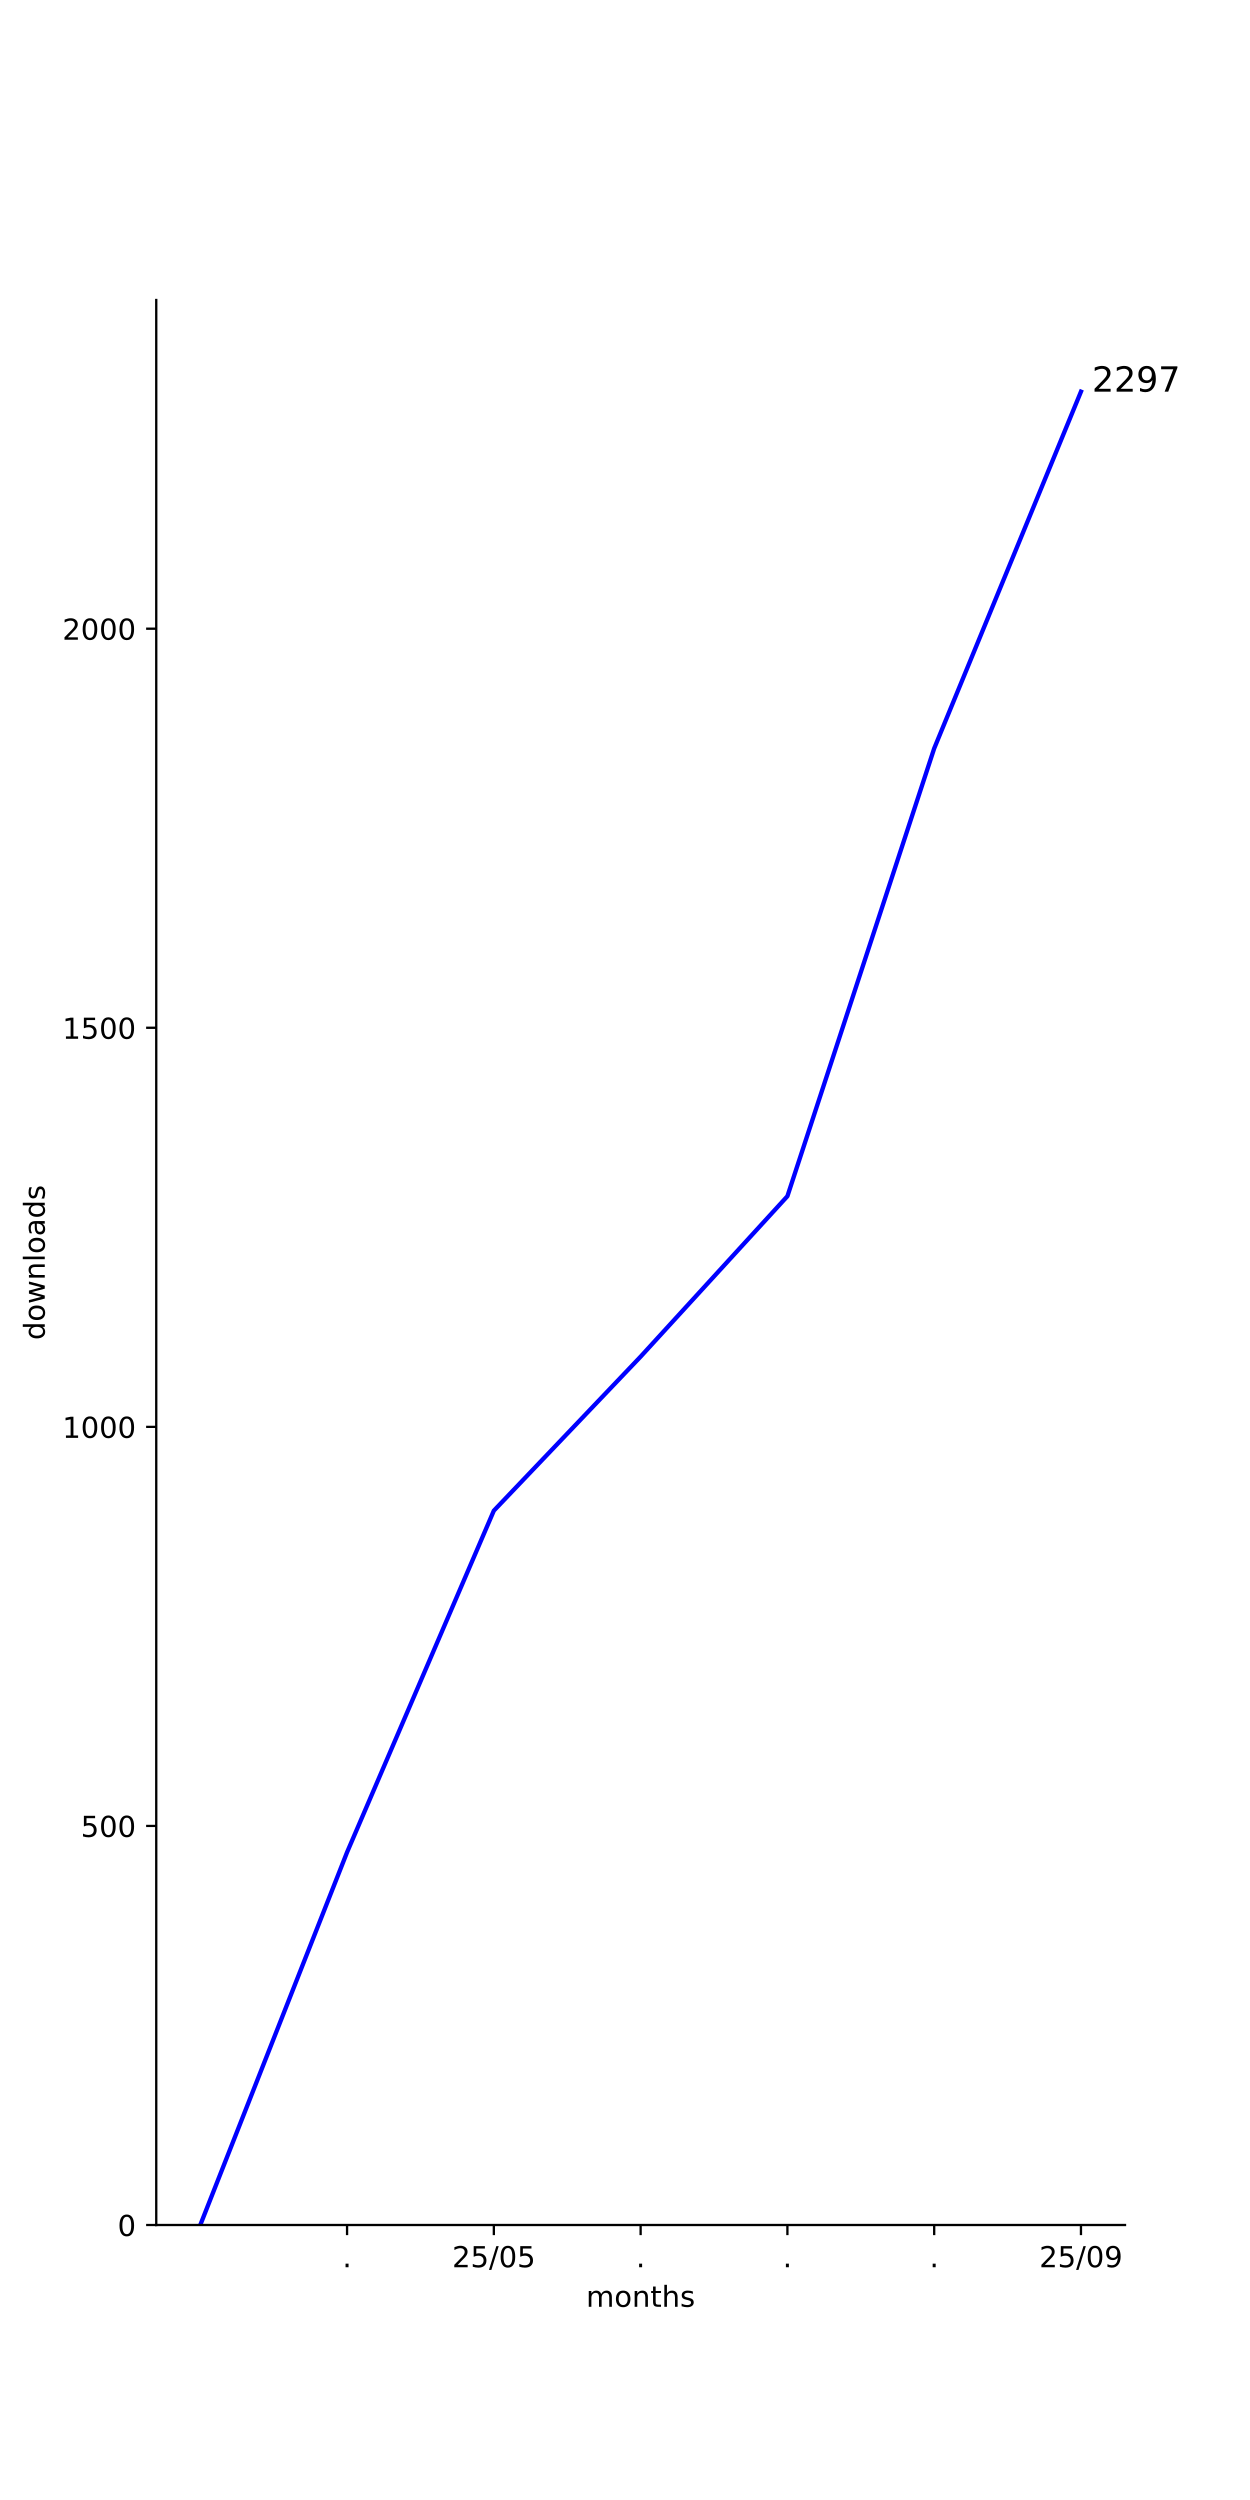
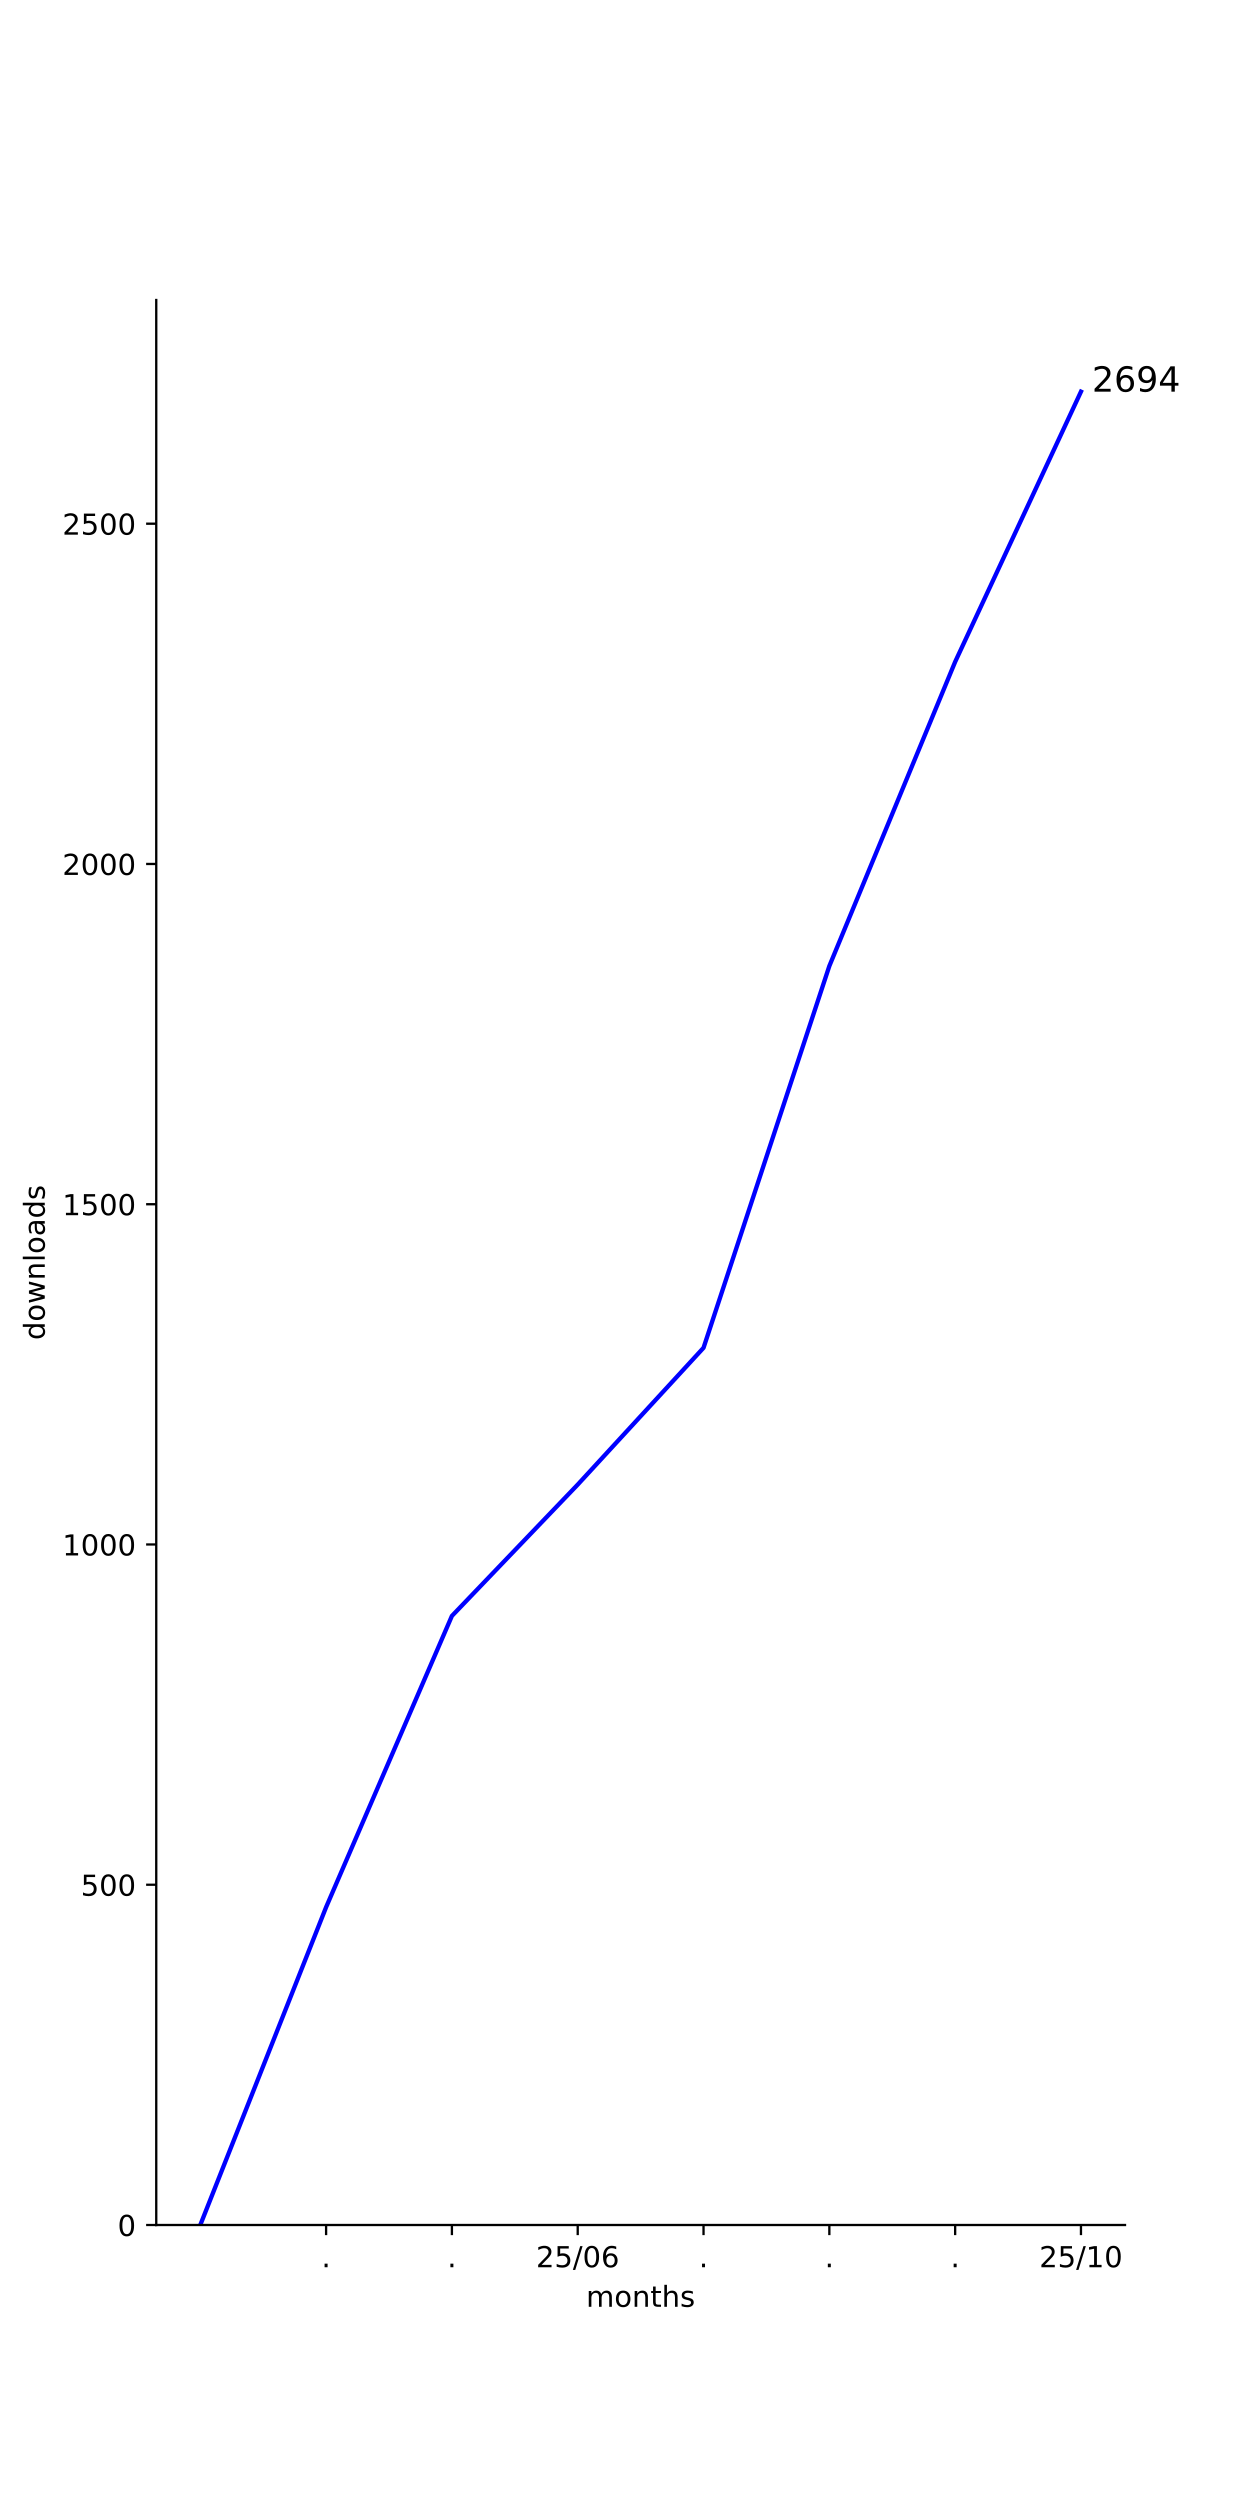
<svg xmlns="http://www.w3.org/2000/svg" xmlns:xlink="http://www.w3.org/1999/xlink" width="432pt" height="864pt" viewBox="0 0 432 864" version="1.1">
  <defs>
    <style type="text/css">*{stroke-linejoin: round; stroke-linecap: butt}</style>
  </defs>
  <g id="figure_1">
    <g id="patch_1">
      <path d="M 0 864  L 432 864  L 432 0  L 0 0  z " style="fill: #ffffff" />
    </g>
    <g id="axes_1">
      <g id="patch_2">
        <path d="M 54 768.96  L 388.8 768.96  L 388.8 103.68  L 54 103.68  z " style="fill: #ffffff" />
      </g>
      <g id="matplotlib.axis_1">
        <g id="xtick_1">
          <g id="line2d_1">
            <defs>
-               <path id="m782bb6ecdd" d="M 0 0  L 0 3.5  " style="stroke: #000000; stroke-width: 0.8" />
-             </defs>
-             <g>
-               <use xlink:href="#m782bb6ecdd" x="119.945" y="768.96" style="stroke: #000000; stroke-width: 0.8" />
+               <path id="mdfcdced030" d="M 0 0  L 0 3.5  " style="stroke: #000000; stroke-width: 0.8" />
+             </defs>
+             <g>
+               <use xlink:href="#mdfcdced030" x="112.699" y="768.96" style="stroke: #000000; stroke-width: 0.8" />
            </g>
          </g>
          <g id="text_1">
-             <g transform="translate(118.3564 783.5584) scale(0.1 -0.1)">
+             <g transform="translate(111.1096 783.5584) scale(0.1 -0.1)">
              <defs>
                <path id="DejaVuSans-2e" d="M 684 794  L 1344 794  L 1344 0  L 684 0  L 684 794  z " transform="scale(0.015625)" />
              </defs>
              <use xlink:href="#DejaVuSans-2e" />
            </g>
          </g>
        </g>
        <g id="xtick_2">
          <g id="line2d_2">
            <g>
-               <use xlink:href="#m782bb6ecdd" x="170.673" y="768.96" style="stroke: #000000; stroke-width: 0.8" />
+               <use xlink:href="#mdfcdced030" x="156.179" y="768.96" style="stroke: #000000; stroke-width: 0.8" />
            </g>
          </g>
          <g id="text_2">
-             <g transform="translate(156.2634 783.5584) scale(0.1 -0.1)">
+             <g transform="translate(154.5902 783.5584) scale(0.1 -0.1)">
+               <use xlink:href="#DejaVuSans-2e" />
+             </g>
+           </g>
+         </g>
+         <g id="xtick_3">
+           <g id="line2d_3">
+             <g>
+               <use xlink:href="#mdfcdced030" x="199.66" y="768.96" style="stroke: #000000; stroke-width: 0.8" />
+             </g>
+           </g>
+           <g id="text_3">
+             <g transform="translate(185.2504 783.5584) scale(0.1 -0.1)">
              <defs>
                <path id="DejaVuSans-32" d="M 1228 531  L 3431 531  L 3431 0  L 469 0  L 469 531  Q 828 903 1448 1529  Q 2069 2156 2228 2338  Q 2531 2678 2651 2914  Q 2772 3150 2772 3378  Q 2772 3750 2511 3984  Q 2250 4219 1831 4219  Q 1534 4219 1204 4116  Q 875 4013 500 3803  L 500 4441  Q 881 4594 1212 4672  Q 1544 4750 1819 4750  Q 2544 4750 2975 4387  Q 3406 4025 3406 3419  Q 3406 3131 3298 2873  Q 3191 2616 2906 2266  Q 2828 2175 2409 1742  Q 1991 1309 1228 531  z " transform="scale(0.015625)" />
                <path id="DejaVuSans-35" d="M 691 4666  L 3169 4666  L 3169 4134  L 1269 4134  L 1269 2991  Q 1406 3038 1543 3061  Q 1681 3084 1819 3084  Q 2600 3084 3056 2656  Q 3513 2228 3513 1497  Q 3513 744 3044 326  Q 2575 -91 1722 -91  Q 1428 -91 1123 -41  Q 819 9 494 109  L 494 744  Q 775 591 1075 516  Q 1375 441 1709 441  Q 2250 441 2565 725  Q 2881 1009 2881 1497  Q 2881 1984 2565 2268  Q 2250 2553 1709 2553  Q 1456 2553 1204 2497  Q 953 2441 691 2322  L 691 4666  z " transform="scale(0.015625)" />
                <path id="DejaVuSans-2f" d="M 1625 4666  L 2156 4666  L 531 -594  L 0 -594  L 1625 4666  z " transform="scale(0.015625)" />
                <path id="DejaVuSans-30" d="M 2034 4250  Q 1547 4250 1301 3770  Q 1056 3291 1056 2328  Q 1056 1369 1301 889  Q 1547 409 2034 409  Q 2525 409 2770 889  Q 3016 1369 3016 2328  Q 3016 3291 2770 3770  Q 2525 4250 2034 4250  z M 2034 4750  Q 2819 4750 3233 4129  Q 3647 3509 3647 2328  Q 3647 1150 3233 529  Q 2819 -91 2034 -91  Q 1250 -91 836 529  Q 422 1150 422 2328  Q 422 3509 836 4129  Q 1250 4750 2034 4750  z " transform="scale(0.015625)" />
+                 <path id="DejaVuSans-36" d="M 2113 2584  Q 1688 2584 1439 2293  Q 1191 2003 1191 1497  Q 1191 994 1439 701  Q 1688 409 2113 409  Q 2538 409 2786 701  Q 3034 994 3034 1497  Q 3034 2003 2786 2293  Q 2538 2584 2113 2584  z M 3366 4563  L 3366 3988  Q 3128 4100 2886 4159  Q 2644 4219 2406 4219  Q 1781 4219 1451 3797  Q 1122 3375 1075 2522  Q 1259 2794 1537 2939  Q 1816 3084 2150 3084  Q 2853 3084 3261 2657  Q 3669 2231 3669 1497  Q 3669 778 3244 343  Q 2819 -91 2113 -91  Q 1303 -91 875 529  Q 447 1150 447 2328  Q 447 3434 972 4092  Q 1497 4750 2381 4750  Q 2619 4750 2861 4703  Q 3103 4656 3366 4563  z " transform="scale(0.015625)" />
              </defs>
              <use xlink:href="#DejaVuSans-32" />
              <use xlink:href="#DejaVuSans-35" x="63.623" />
              <use xlink:href="#DejaVuSans-2f" x="127.246" />
              <use xlink:href="#DejaVuSans-30" x="160.938" />
-               <use xlink:href="#DejaVuSans-35" x="224.561" />
-             </g>
-           </g>
-         </g>
-         <g id="xtick_3">
-           <g id="line2d_3">
-             <g>
-               <use xlink:href="#m782bb6ecdd" x="221.4" y="768.96" style="stroke: #000000; stroke-width: 0.8" />
-             </g>
-           </g>
-           <g id="text_3">
-             <g transform="translate(219.8109 783.5584) scale(0.1 -0.1)">
-               <use xlink:href="#DejaVuSans-2e" />
+               <use xlink:href="#DejaVuSans-36" x="224.561" />
            </g>
          </g>
        </g>
        <g id="xtick_4">
          <g id="line2d_4">
            <g>
-               <use xlink:href="#m782bb6ecdd" x="272.127" y="768.96" style="stroke: #000000; stroke-width: 0.8" />
+               <use xlink:href="#mdfcdced030" x="243.14" y="768.96" style="stroke: #000000; stroke-width: 0.8" />
            </g>
          </g>
          <g id="text_4">
-             <g transform="translate(270.5382 783.5584) scale(0.1 -0.1)">
+             <g transform="translate(241.5512 783.5584) scale(0.1 -0.1)">
              <use xlink:href="#DejaVuSans-2e" />
            </g>
          </g>
        </g>
        <g id="xtick_5">
          <g id="line2d_5">
            <g>
-               <use xlink:href="#m782bb6ecdd" x="322.855" y="768.96" style="stroke: #000000; stroke-width: 0.8" />
+               <use xlink:href="#mdfcdced030" x="286.621" y="768.96" style="stroke: #000000; stroke-width: 0.8" />
            </g>
          </g>
          <g id="text_5">
-             <g transform="translate(321.2655 783.5584) scale(0.1 -0.1)">
+             <g transform="translate(285.0317 783.5584) scale(0.1 -0.1)">
              <use xlink:href="#DejaVuSans-2e" />
            </g>
          </g>
        </g>
        <g id="xtick_6">
          <g id="line2d_6">
            <g>
-               <use xlink:href="#m782bb6ecdd" x="373.582" y="768.96" style="stroke: #000000; stroke-width: 0.8" />
+               <use xlink:href="#mdfcdced030" x="330.101" y="768.96" style="stroke: #000000; stroke-width: 0.8" />
            </g>
          </g>
          <g id="text_6">
+             <g transform="translate(328.5122 783.5584) scale(0.1 -0.1)">
+               <use xlink:href="#DejaVuSans-2e" />
+             </g>
+           </g>
+         </g>
+         <g id="xtick_7">
+           <g id="line2d_7">
+             <g>
+               <use xlink:href="#mdfcdced030" x="373.582" y="768.96" style="stroke: #000000; stroke-width: 0.8" />
+             </g>
+           </g>
+           <g id="text_7">
            <g transform="translate(359.1724 783.5584) scale(0.1 -0.1)">
              <defs>
-                 <path id="DejaVuSans-39" d="M 703 97  L 703 672  Q 941 559 1184 500  Q 1428 441 1663 441  Q 2288 441 2617 861  Q 2947 1281 2994 2138  Q 2813 1869 2534 1725  Q 2256 1581 1919 1581  Q 1219 1581 811 2004  Q 403 2428 403 3163  Q 403 3881 828 4315  Q 1253 4750 1959 4750  Q 2769 4750 3195 4129  Q 3622 3509 3622 2328  Q 3622 1225 3098 567  Q 2575 -91 1691 -91  Q 1453 -91 1209 -44  Q 966 3 703 97  z M 1959 2075  Q 2384 2075 2632 2365  Q 2881 2656 2881 3163  Q 2881 3666 2632 3958  Q 2384 4250 1959 4250  Q 1534 4250 1286 3958  Q 1038 3666 1038 3163  Q 1038 2656 1286 2365  Q 1534 2075 1959 2075  z " transform="scale(0.015625)" />
+                 <path id="DejaVuSans-31" d="M 794 531  L 1825 531  L 1825 4091  L 703 3866  L 703 4441  L 1819 4666  L 2450 4666  L 2450 531  L 3481 531  L 3481 0  L 794 0  L 794 531  z " transform="scale(0.015625)" />
              </defs>
              <use xlink:href="#DejaVuSans-32" />
              <use xlink:href="#DejaVuSans-35" x="63.623" />
              <use xlink:href="#DejaVuSans-2f" x="127.246" />
-               <use xlink:href="#DejaVuSans-30" x="160.938" />
-               <use xlink:href="#DejaVuSans-39" x="224.561" />
-             </g>
-           </g>
-         </g>
-         <g id="text_7">
+               <use xlink:href="#DejaVuSans-31" x="160.938" />
+               <use xlink:href="#DejaVuSans-30" x="224.561" />
+             </g>
+           </g>
+         </g>
+         <g id="text_8">
          <g transform="translate(202.568 797.2366) scale(0.1 -0.1)">
            <defs>
              <path id="DejaVuSans-6d" d="M 3328 2828  Q 3544 3216 3844 3400  Q 4144 3584 4550 3584  Q 5097 3584 5394 3201  Q 5691 2819 5691 2113  L 5691 0  L 5113 0  L 5113 2094  Q 5113 2597 4934 2840  Q 4756 3084 4391 3084  Q 3944 3084 3684 2787  Q 3425 2491 3425 1978  L 3425 0  L 2847 0  L 2847 2094  Q 2847 2600 2669 2842  Q 2491 3084 2119 3084  Q 1678 3084 1418 2786  Q 1159 2488 1159 1978  L 1159 0  L 581 0  L 581 3500  L 1159 3500  L 1159 2956  Q 1356 3278 1631 3431  Q 1906 3584 2284 3584  Q 2666 3584 2933 3390  Q 3200 3197 3328 2828  z " transform="scale(0.015625)" />
              <path id="DejaVuSans-6f" d="M 1959 3097  Q 1497 3097 1228 2736  Q 959 2375 959 1747  Q 959 1119 1226 758  Q 1494 397 1959 397  Q 2419 397 2687 759  Q 2956 1122 2956 1747  Q 2956 2369 2687 2733  Q 2419 3097 1959 3097  z M 1959 3584  Q 2709 3584 3137 3096  Q 3566 2609 3566 1747  Q 3566 888 3137 398  Q 2709 -91 1959 -91  Q 1206 -91 779 398  Q 353 888 353 1747  Q 353 2609 779 3096  Q 1206 3584 1959 3584  z " transform="scale(0.015625)" />
              <path id="DejaVuSans-6e" d="M 3513 2113  L 3513 0  L 2938 0  L 2938 2094  Q 2938 2591 2744 2837  Q 2550 3084 2163 3084  Q 1697 3084 1428 2787  Q 1159 2491 1159 1978  L 1159 0  L 581 0  L 581 3500  L 1159 3500  L 1159 2956  Q 1366 3272 1645 3428  Q 1925 3584 2291 3584  Q 2894 3584 3203 3211  Q 3513 2838 3513 2113  z " transform="scale(0.015625)" />
              <path id="DejaVuSans-74" d="M 1172 4494  L 1172 3500  L 2356 3500  L 2356 3053  L 1172 3053  L 1172 1153  Q 1172 725 1289 603  Q 1406 481 1766 481  L 2356 481  L 2356 0  L 1766 0  Q 1100 0 847 248  Q 594 497 594 1153  L 594 3053  L 172 3053  L 172 3500  L 594 3500  L 594 4494  L 1172 4494  z " transform="scale(0.015625)" />
              <path id="DejaVuSans-68" d="M 3513 2113  L 3513 0  L 2938 0  L 2938 2094  Q 2938 2591 2744 2837  Q 2550 3084 2163 3084  Q 1697 3084 1428 2787  Q 1159 2491 1159 1978  L 1159 0  L 581 0  L 581 4863  L 1159 4863  L 1159 2956  Q 1366 3272 1645 3428  Q 1925 3584 2291 3584  Q 2894 3584 3203 3211  Q 3513 2838 3513 2113  z " transform="scale(0.015625)" />
              <path id="DejaVuSans-73" d="M 2834 3397  L 2834 2853  Q 2591 2978 2328 3040  Q 2066 3103 1784 3103  Q 1356 3103 1142 2972  Q 928 2841 928 2578  Q 928 2378 1081 2264  Q 1234 2150 1697 2047  L 1894 2003  Q 2506 1872 2764 1633  Q 3022 1394 3022 966  Q 3022 478 2636 193  Q 2250 -91 1575 -91  Q 1294 -91 989 -36  Q 684 19 347 128  L 347 722  Q 666 556 975 473  Q 1284 391 1588 391  Q 1994 391 2212 530  Q 2431 669 2431 922  Q 2431 1156 2273 1281  Q 2116 1406 1581 1522  L 1381 1569  Q 847 1681 609 1914  Q 372 2147 372 2553  Q 372 3047 722 3315  Q 1072 3584 1716 3584  Q 2034 3584 2315 3537  Q 2597 3491 2834 3397  z " transform="scale(0.015625)" />
            </defs>
            <use xlink:href="#DejaVuSans-6d" />
            <use xlink:href="#DejaVuSans-6f" x="97.412" />
            <use xlink:href="#DejaVuSans-6e" x="158.594" />
            <use xlink:href="#DejaVuSans-74" x="221.973" />
            <use xlink:href="#DejaVuSans-68" x="261.182" />
            <use xlink:href="#DejaVuSans-73" x="324.561" />
          </g>
        </g>
      </g>
      <g id="matplotlib.axis_2">
        <g id="ytick_1">
-           <g id="line2d_7">
-             <defs>
-               <path id="m93766c94c1" d="M 0 0  L -3.5 0  " style="stroke: #000000; stroke-width: 0.8" />
-             </defs>
-             <g>
-               <use xlink:href="#m93766c94c1" x="54" y="768.96" style="stroke: #000000; stroke-width: 0.8" />
-             </g>
-           </g>
-           <g id="text_8">
+           <g id="line2d_8">
+             <defs>
+               <path id="mc8a67424bf" d="M 0 0  L -3.5 0  " style="stroke: #000000; stroke-width: 0.8" />
+             </defs>
+             <g>
+               <use xlink:href="#mc8a67424bf" x="54" y="768.96" style="stroke: #000000; stroke-width: 0.8" />
+             </g>
+           </g>
+           <g id="text_9">
            <g transform="translate(40.6375 772.7592) scale(0.1 -0.1)">
              <use xlink:href="#DejaVuSans-30" />
            </g>
          </g>
        </g>
        <g id="ytick_2">
-           <g id="line2d_8">
-             <g>
-               <use xlink:href="#m93766c94c1" x="54" y="631.041" style="stroke: #000000; stroke-width: 0.8" />
-             </g>
-           </g>
-           <g id="text_9">
-             <g transform="translate(27.9125 634.8402) scale(0.1 -0.1)">
+           <g id="line2d_9">
+             <g>
+               <use xlink:href="#mc8a67424bf" x="54" y="651.365" style="stroke: #000000; stroke-width: 0.8" />
+             </g>
+           </g>
+           <g id="text_10">
+             <g transform="translate(27.9125 655.1646) scale(0.1 -0.1)">
              <use xlink:href="#DejaVuSans-35" />
              <use xlink:href="#DejaVuSans-30" x="63.623" />
              <use xlink:href="#DejaVuSans-30" x="127.246" />
            </g>
          </g>
        </g>
        <g id="ytick_3">
-           <g id="line2d_9">
-             <g>
-               <use xlink:href="#m93766c94c1" x="54" y="493.122" style="stroke: #000000; stroke-width: 0.8" />
-             </g>
-           </g>
-           <g id="text_10">
-             <g transform="translate(21.55 496.9212) scale(0.1 -0.1)">
-               <defs>
-                 <path id="DejaVuSans-31" d="M 794 531  L 1825 531  L 1825 4091  L 703 3866  L 703 4441  L 1819 4666  L 2450 4666  L 2450 531  L 3481 531  L 3481 0  L 794 0  L 794 531  z " transform="scale(0.015625)" />
-               </defs>
+           <g id="line2d_10">
+             <g>
+               <use xlink:href="#mc8a67424bf" x="54" y="533.771" style="stroke: #000000; stroke-width: 0.8" />
+             </g>
+           </g>
+           <g id="text_11">
+             <g transform="translate(21.55 537.5699) scale(0.1 -0.1)">
              <use xlink:href="#DejaVuSans-31" />
              <use xlink:href="#DejaVuSans-30" x="63.623" />
              <use xlink:href="#DejaVuSans-30" x="127.246" />
              <use xlink:href="#DejaVuSans-30" x="190.869" />
            </g>
          </g>
        </g>
        <g id="ytick_4">
-           <g id="line2d_10">
-             <g>
-               <use xlink:href="#m93766c94c1" x="54" y="355.203" style="stroke: #000000; stroke-width: 0.8" />
-             </g>
-           </g>
-           <g id="text_11">
-             <g transform="translate(21.55 359.0021) scale(0.1 -0.1)">
+           <g id="line2d_11">
+             <g>
+               <use xlink:href="#mc8a67424bf" x="54" y="416.176" style="stroke: #000000; stroke-width: 0.8" />
+             </g>
+           </g>
+           <g id="text_12">
+             <g transform="translate(21.55 419.9753) scale(0.1 -0.1)">
              <use xlink:href="#DejaVuSans-31" />
              <use xlink:href="#DejaVuSans-35" x="63.623" />
              <use xlink:href="#DejaVuSans-30" x="127.246" />
              <use xlink:href="#DejaVuSans-30" x="190.869" />
            </g>
          </g>
        </g>
        <g id="ytick_5">
-           <g id="line2d_11">
-             <g>
-               <use xlink:href="#m93766c94c1" x="54" y="217.284" style="stroke: #000000; stroke-width: 0.8" />
-             </g>
-           </g>
-           <g id="text_12">
-             <g transform="translate(21.55 221.0831) scale(0.1 -0.1)">
+           <g id="line2d_12">
+             <g>
+               <use xlink:href="#mc8a67424bf" x="54" y="298.581" style="stroke: #000000; stroke-width: 0.8" />
+             </g>
+           </g>
+           <g id="text_13">
+             <g transform="translate(21.55 302.3806) scale(0.1 -0.1)">
              <use xlink:href="#DejaVuSans-32" />
              <use xlink:href="#DejaVuSans-30" x="63.623" />
              <use xlink:href="#DejaVuSans-30" x="127.246" />
              <use xlink:href="#DejaVuSans-30" x="190.869" />
            </g>
          </g>
        </g>
-         <g id="text_13">
+         <g id="ytick_6">
+           <g id="line2d_13">
+             <g>
+               <use xlink:href="#mc8a67424bf" x="54" y="180.987" style="stroke: #000000; stroke-width: 0.8" />
+             </g>
+           </g>
+           <g id="text_14">
+             <g transform="translate(21.55 184.7859) scale(0.1 -0.1)">
+               <use xlink:href="#DejaVuSans-32" />
+               <use xlink:href="#DejaVuSans-35" x="63.623" />
+               <use xlink:href="#DejaVuSans-30" x="127.246" />
+               <use xlink:href="#DejaVuSans-30" x="190.869" />
+             </g>
+           </g>
+         </g>
+         <g id="text_15">
          <g transform="translate(15.47031 463.1028) rotate(-90) scale(0.1 -0.1)">
            <defs>
              <path id="DejaVuSans-64" d="M 2906 2969  L 2906 4863  L 3481 4863  L 3481 0  L 2906 0  L 2906 525  Q 2725 213 2448 61  Q 2172 -91 1784 -91  Q 1150 -91 751 415  Q 353 922 353 1747  Q 353 2572 751 3078  Q 1150 3584 1784 3584  Q 2172 3584 2448 3432  Q 2725 3281 2906 2969  z M 947 1747  Q 947 1113 1208 752  Q 1469 391 1925 391  Q 2381 391 2643 752  Q 2906 1113 2906 1747  Q 2906 2381 2643 2742  Q 2381 3103 1925 3103  Q 1469 3103 1208 2742  Q 947 2381 947 1747  z " transform="scale(0.015625)" />
              <path id="DejaVuSans-77" d="M 269 3500  L 844 3500  L 1563 769  L 2278 3500  L 2956 3500  L 3675 769  L 4391 3500  L 4966 3500  L 4050 0  L 3372 0  L 2619 2869  L 1863 0  L 1184 0  L 269 3500  z " transform="scale(0.015625)" />
              <path id="DejaVuSans-6c" d="M 603 4863  L 1178 4863  L 1178 0  L 603 0  L 603 4863  z " transform="scale(0.015625)" />
              <path id="DejaVuSans-61" d="M 2194 1759  Q 1497 1759 1228 1600  Q 959 1441 959 1056  Q 959 750 1161 570  Q 1363 391 1709 391  Q 2188 391 2477 730  Q 2766 1069 2766 1631  L 2766 1759  L 2194 1759  z M 3341 1997  L 3341 0  L 2766 0  L 2766 531  Q 2569 213 2275 61  Q 1981 -91 1556 -91  Q 1019 -91 701 211  Q 384 513 384 1019  Q 384 1609 779 1909  Q 1175 2209 1959 2209  L 2766 2209  L 2766 2266  Q 2766 2663 2505 2880  Q 2244 3097 1772 3097  Q 1472 3097 1187 3025  Q 903 2953 641 2809  L 641 3341  Q 956 3463 1253 3523  Q 1550 3584 1831 3584  Q 2591 3584 2966 3190  Q 3341 2797 3341 1997  z " transform="scale(0.015625)" />
            </defs>
            <use xlink:href="#DejaVuSans-64" />
            <use xlink:href="#DejaVuSans-6f" x="63.477" />
            <use xlink:href="#DejaVuSans-77" x="124.658" />
            <use xlink:href="#DejaVuSans-6e" x="206.445" />
            <use xlink:href="#DejaVuSans-6c" x="269.824" />
            <use xlink:href="#DejaVuSans-6f" x="297.607" />
            <use xlink:href="#DejaVuSans-61" x="358.789" />
            <use xlink:href="#DejaVuSans-64" x="420.068" />
            <use xlink:href="#DejaVuSans-73" x="483.545" />
          </g>
        </g>
      </g>
-       <g id="line2d_12">
-         <path d="M 69.218 768.96  L 119.945 640.144  L 170.673 522.085  L 221.4 468.848  L 272.127 413.405  L 322.855 258.66  L 373.582 135.36  " clip-path="url(#p2b224ac64f)" style="fill: none; stroke: #0000ff; stroke-width: 1.5; stroke-linecap: square" />
+       <g id="line2d_14">
+         <path d="M 69.218 768.96  L 112.699 659.127  L 156.179 558.466  L 199.66 513.074  L 243.14 465.801  L 286.621 333.86  L 330.101 228.73  L 373.582 135.36  " clip-path="url(#p499e4744ca)" style="fill: none; stroke: #0000ff; stroke-width: 1.5; stroke-linecap: square" />
      </g>
      <g id="patch_3">
        <path d="M 54 768.96  L 54 103.68  " style="fill: none; stroke: #000000; stroke-width: 0.8; stroke-linejoin: miter; stroke-linecap: square" />
      </g>
      <g id="patch_4">
        <path d="M 54 768.96  L 388.8 768.96  " style="fill: none; stroke: #000000; stroke-width: 0.8; stroke-linejoin: miter; stroke-linecap: square" />
      </g>
-       <g id="text_14">
+       <g id="text_16">
        <g transform="translate(373.5818 135.36) scale(0.12 -0.12)">
          <defs>
            <path id="DejaVuSans-20" transform="scale(0.015625)" />
-             <path id="DejaVuSans-37" d="M 525 4666  L 3525 4666  L 3525 4397  L 1831 0  L 1172 0  L 2766 4134  L 525 4134  L 525 4666  z " transform="scale(0.015625)" />
+             <path id="DejaVuSans-39" d="M 703 97  L 703 672  Q 941 559 1184 500  Q 1428 441 1663 441  Q 2288 441 2617 861  Q 2947 1281 2994 2138  Q 2813 1869 2534 1725  Q 2256 1581 1919 1581  Q 1219 1581 811 2004  Q 403 2428 403 3163  Q 403 3881 828 4315  Q 1253 4750 1959 4750  Q 2769 4750 3195 4129  Q 3622 3509 3622 2328  Q 3622 1225 3098 567  Q 2575 -91 1691 -91  Q 1453 -91 1209 -44  Q 966 3 703 97  z M 1959 2075  Q 2384 2075 2632 2365  Q 2881 2656 2881 3163  Q 2881 3666 2632 3958  Q 2384 4250 1959 4250  Q 1534 4250 1286 3958  Q 1038 3666 1038 3163  Q 1038 2656 1286 2365  Q 1534 2075 1959 2075  z " transform="scale(0.015625)" />
+             <path id="DejaVuSans-34" d="M 2419 4116  L 825 1625  L 2419 1625  L 2419 4116  z M 2253 4666  L 3047 4666  L 3047 1625  L 3713 1625  L 3713 1100  L 3047 1100  L 3047 0  L 2419 0  L 2419 1100  L 313 1100  L 313 1709  L 2253 4666  z " transform="scale(0.015625)" />
          </defs>
          <use xlink:href="#DejaVuSans-20" />
          <use xlink:href="#DejaVuSans-32" x="31.787" />
-           <use xlink:href="#DejaVuSans-32" x="95.41" />
+           <use xlink:href="#DejaVuSans-36" x="95.41" />
          <use xlink:href="#DejaVuSans-39" x="159.033" />
-           <use xlink:href="#DejaVuSans-37" x="222.656" />
+           <use xlink:href="#DejaVuSans-34" x="222.656" />
        </g>
      </g>
    </g>
  </g>
  <defs>
-     <clipPath id="p2b224ac64f">
+     <clipPath id="p499e4744ca">
      <rect x="54" y="103.68" width="334.8" height="665.28" />
    </clipPath>
  </defs>
</svg>
